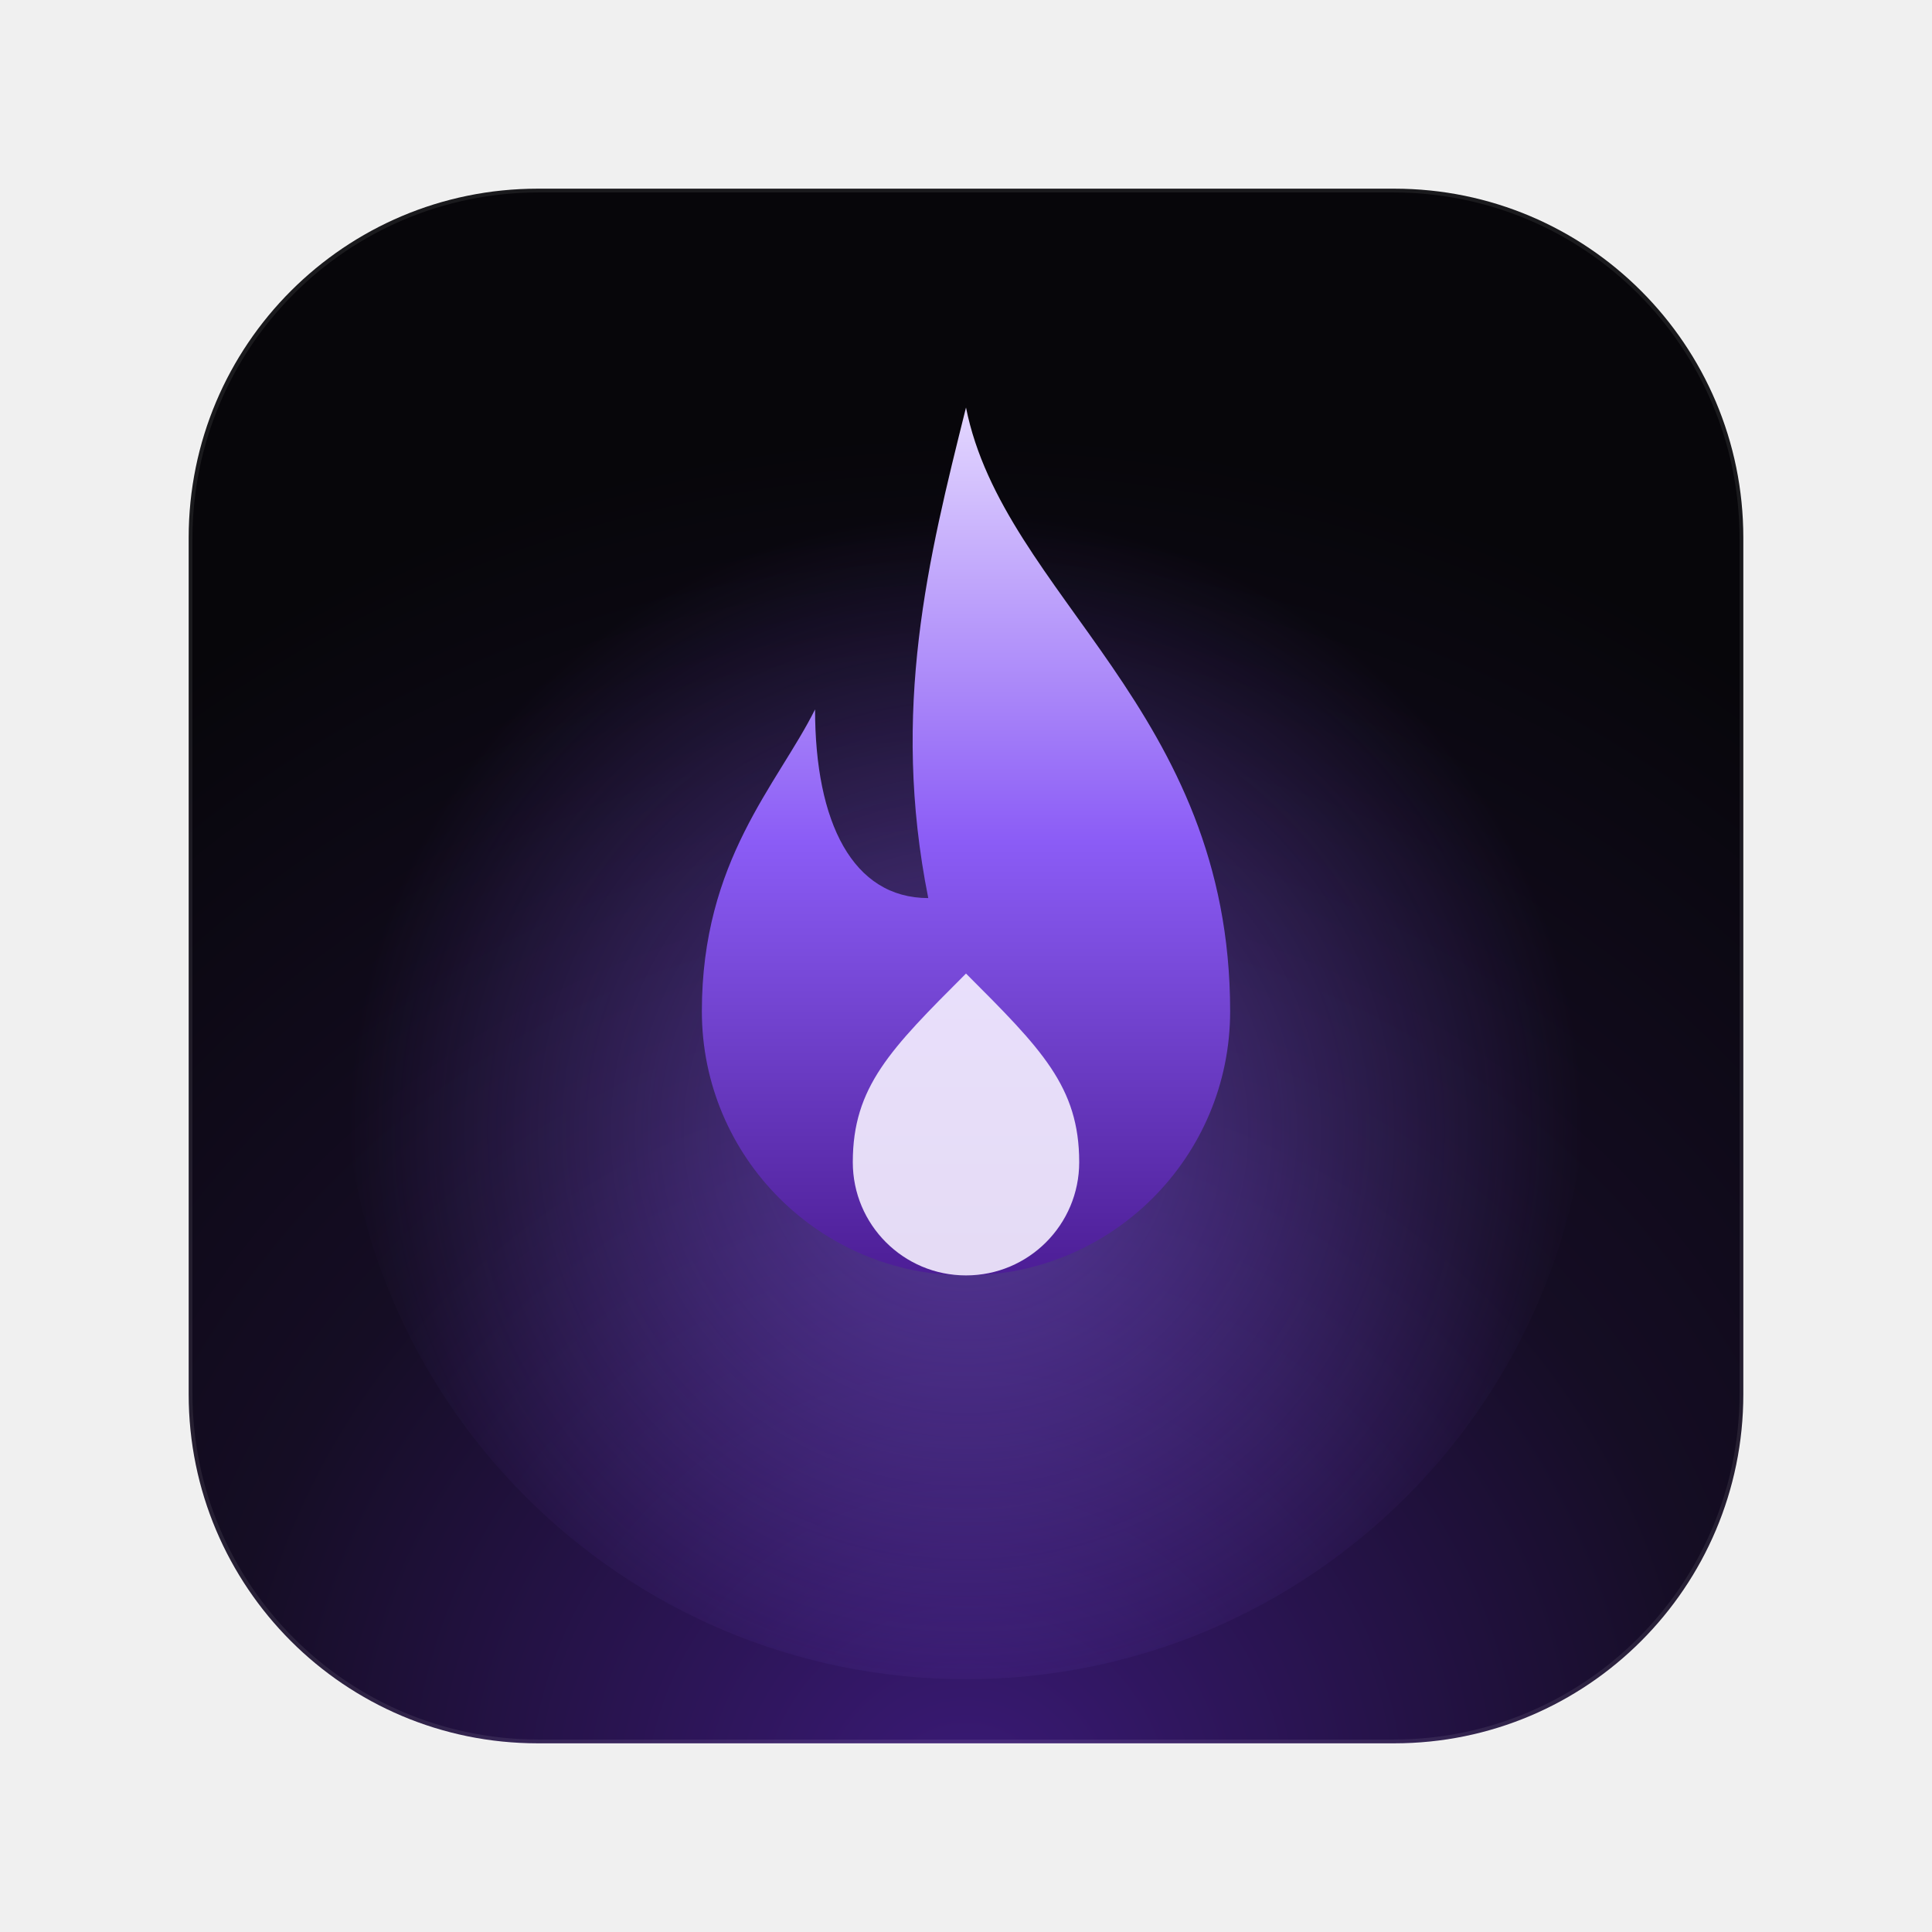
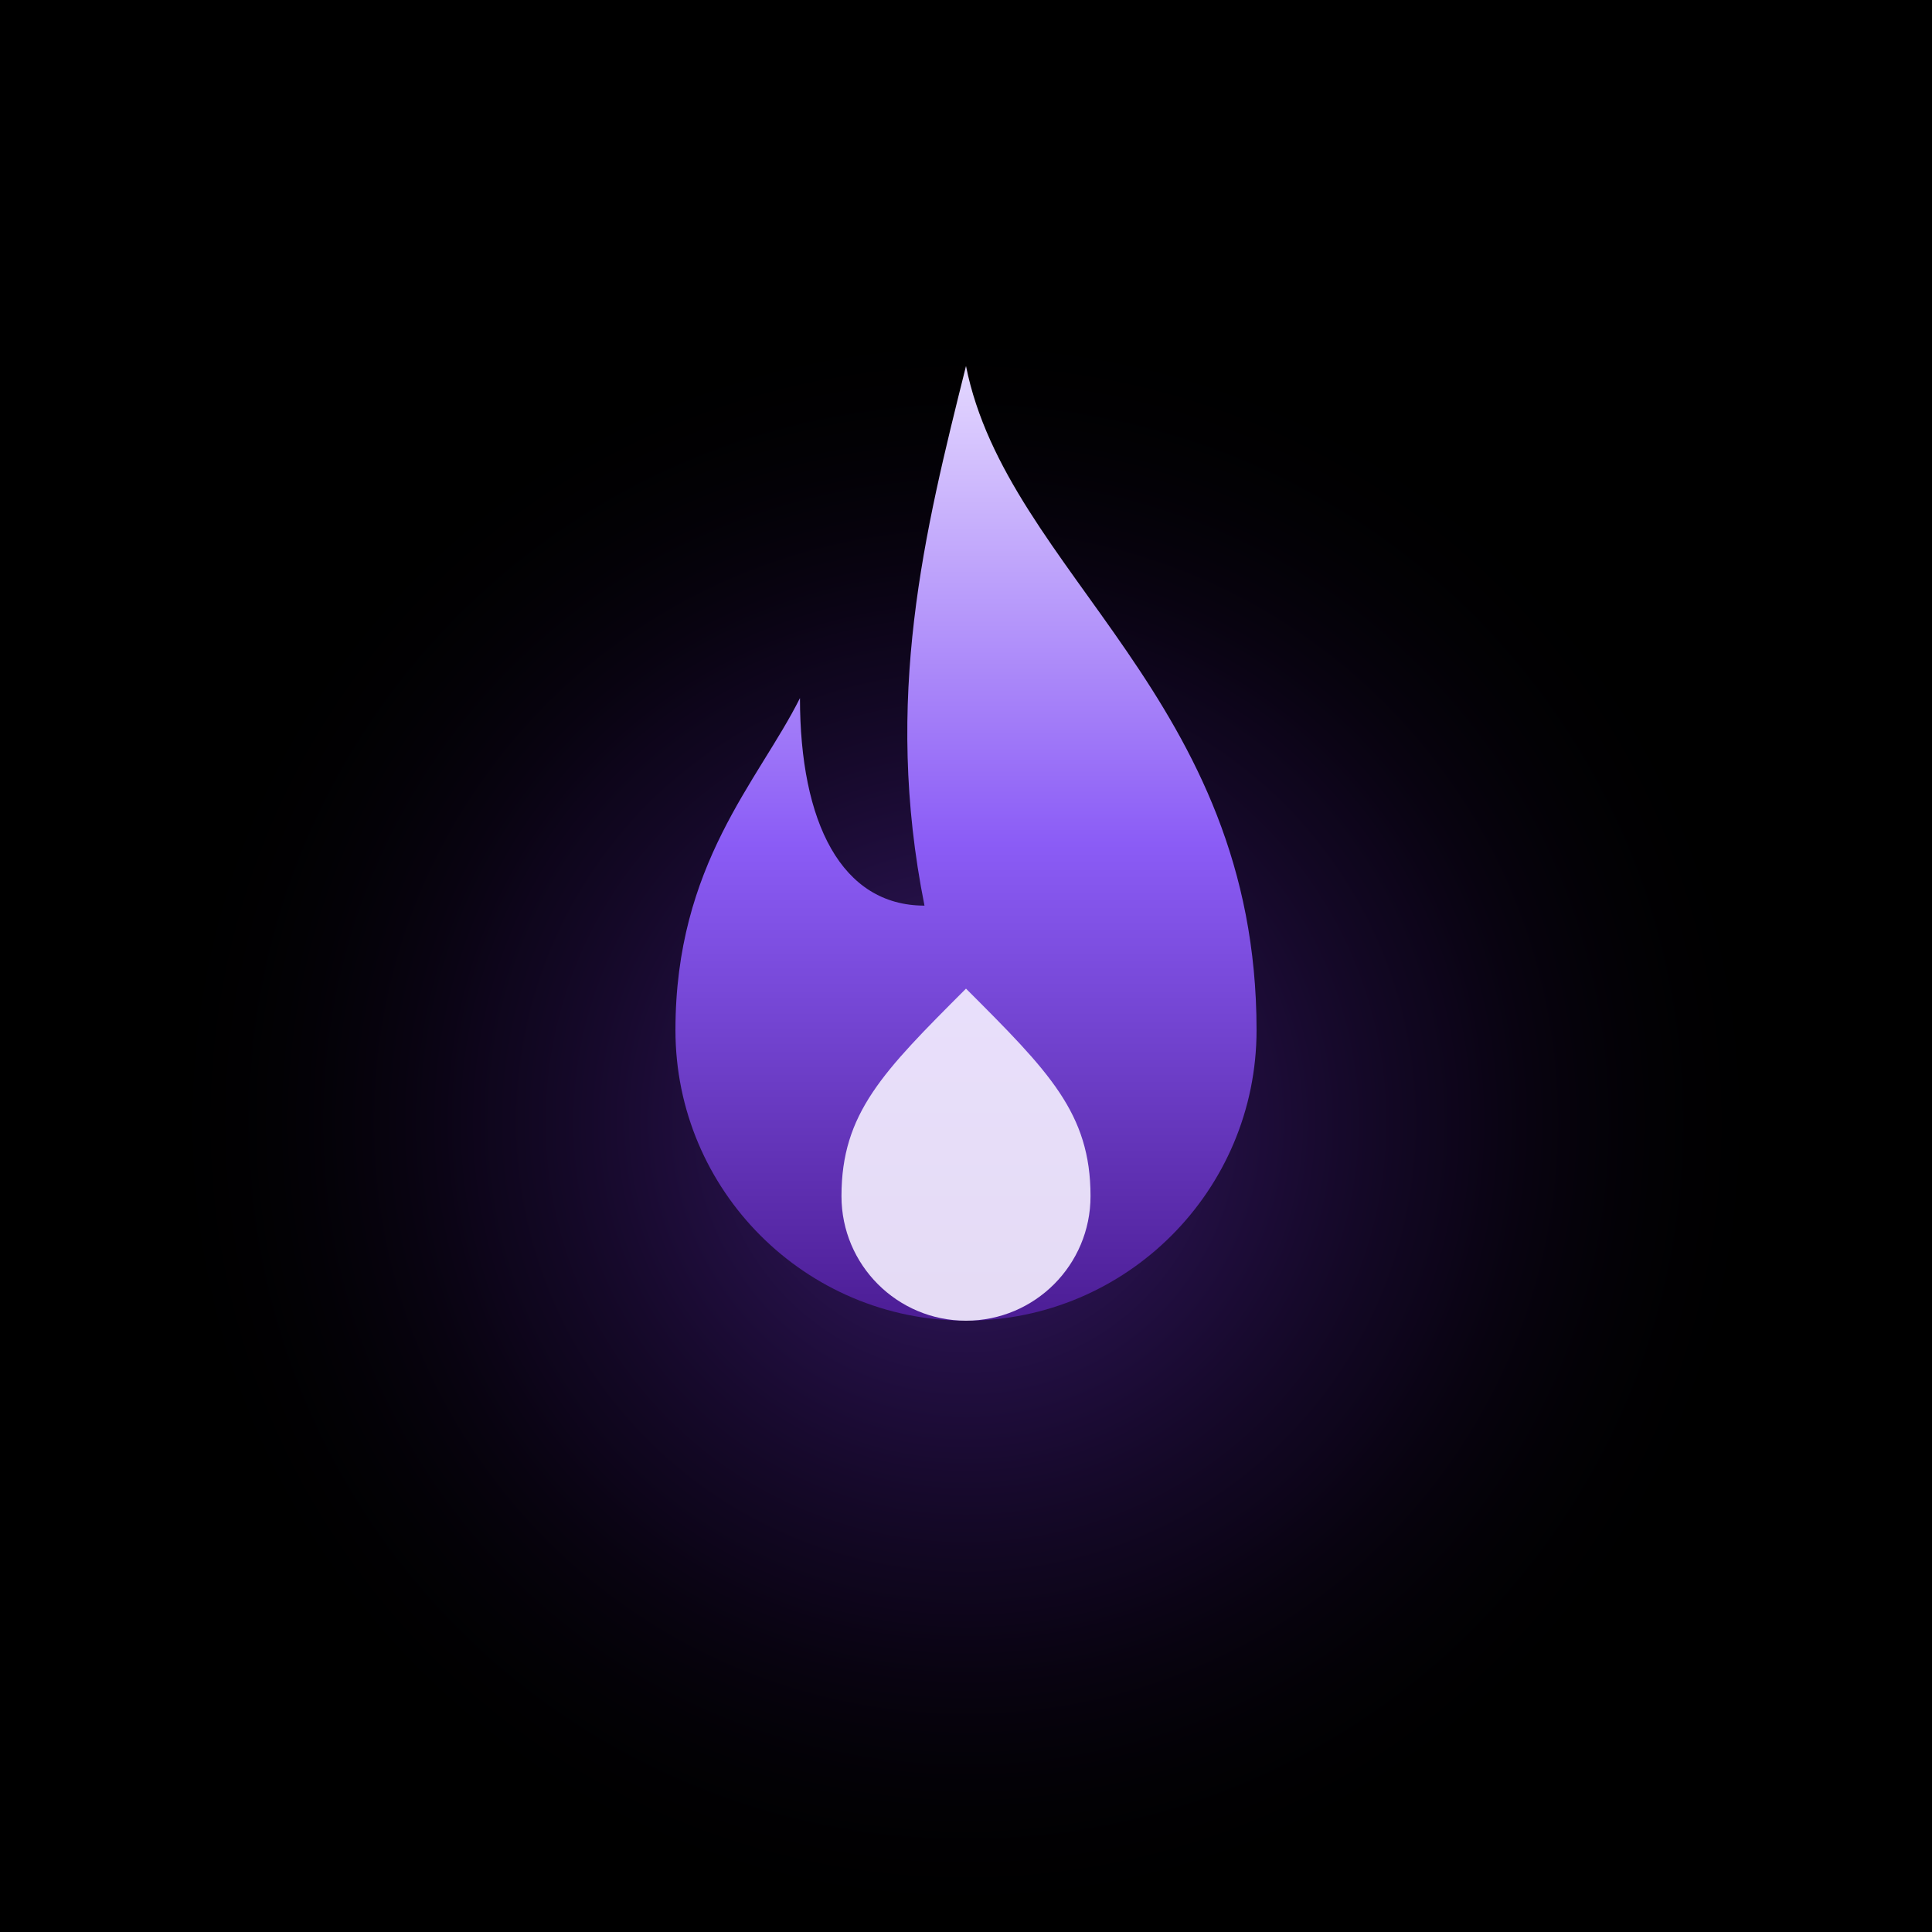
<svg xmlns="http://www.w3.org/2000/svg" viewBox="0 0 1024 1024">
  <defs>
-     <radialGradient id="bg" cx="0.5" cy="1.05" r="0.9">
-       <stop offset="0" stop-color="#3b1a78" />
-       <stop offset="0.55" stop-color="#150d24" />
-       <stop offset="1" stop-color="#07060a" />
+     <radialGradient id="halo" cx="0.5" cy="0.58" r="0.42">
+       <stop offset="0" stop-color="#7c3aed" stop-opacity="0.5" />
+       <stop offset="0.6" stop-color="#4c1d95" stop-opacity="0.18" />
+       <stop offset="1" stop-color="#000" stop-opacity="0" />
    </radialGradient>
    <linearGradient id="flame" x1="0" y1="1" x2="0" y2="0">
      <stop offset="0" stop-color="#4c1d95" />
      <stop offset="0.5" stop-color="#8b5cf6" />
      <stop offset="1" stop-color="#e4d8ff" />
    </linearGradient>
-     <radialGradient id="halo" cx="0.5" cy="0.56" r="0.5">
-       <stop offset="0" stop-color="#8b5cf6" stop-opacity="0.55" />
-       <stop offset="1" stop-color="#8b5cf6" stop-opacity="0" />
-     </radialGradient>
  </defs>
-   <rect x="100" y="100" width="824" height="824" rx="185" fill="url(#bg)" />
-   <rect x="100.5" y="100.5" width="823" height="823" rx="185" fill="none" stroke="#fff" stroke-opacity="0.08" stroke-width="3" />
-   <circle cx="512" cy="560" r="330" fill="url(#halo)" />
-   <g transform="translate(192 176) scale(20)">
+   <rect width="1024" height="1024" fill="#000" />
+   <rect width="1024" height="1024" fill="url(#halo)" />
+   <g transform="translate(160 150) scale(22)">
    <path d="M16 2c1 5 7 8 7 16a7 7 0 0 1-14 0c0-4 2-6 3-8 0 3 1 5 3 5-1-5 0-9 1-13Z" fill="url(#flame)" />
    <path d="M16 17c2 2 3 3 3 5a3 3 0 0 1-6 0c0-2 1-3 3-5Z" fill="#f5f0ff" opacity="0.9" />
  </g>
</svg>
